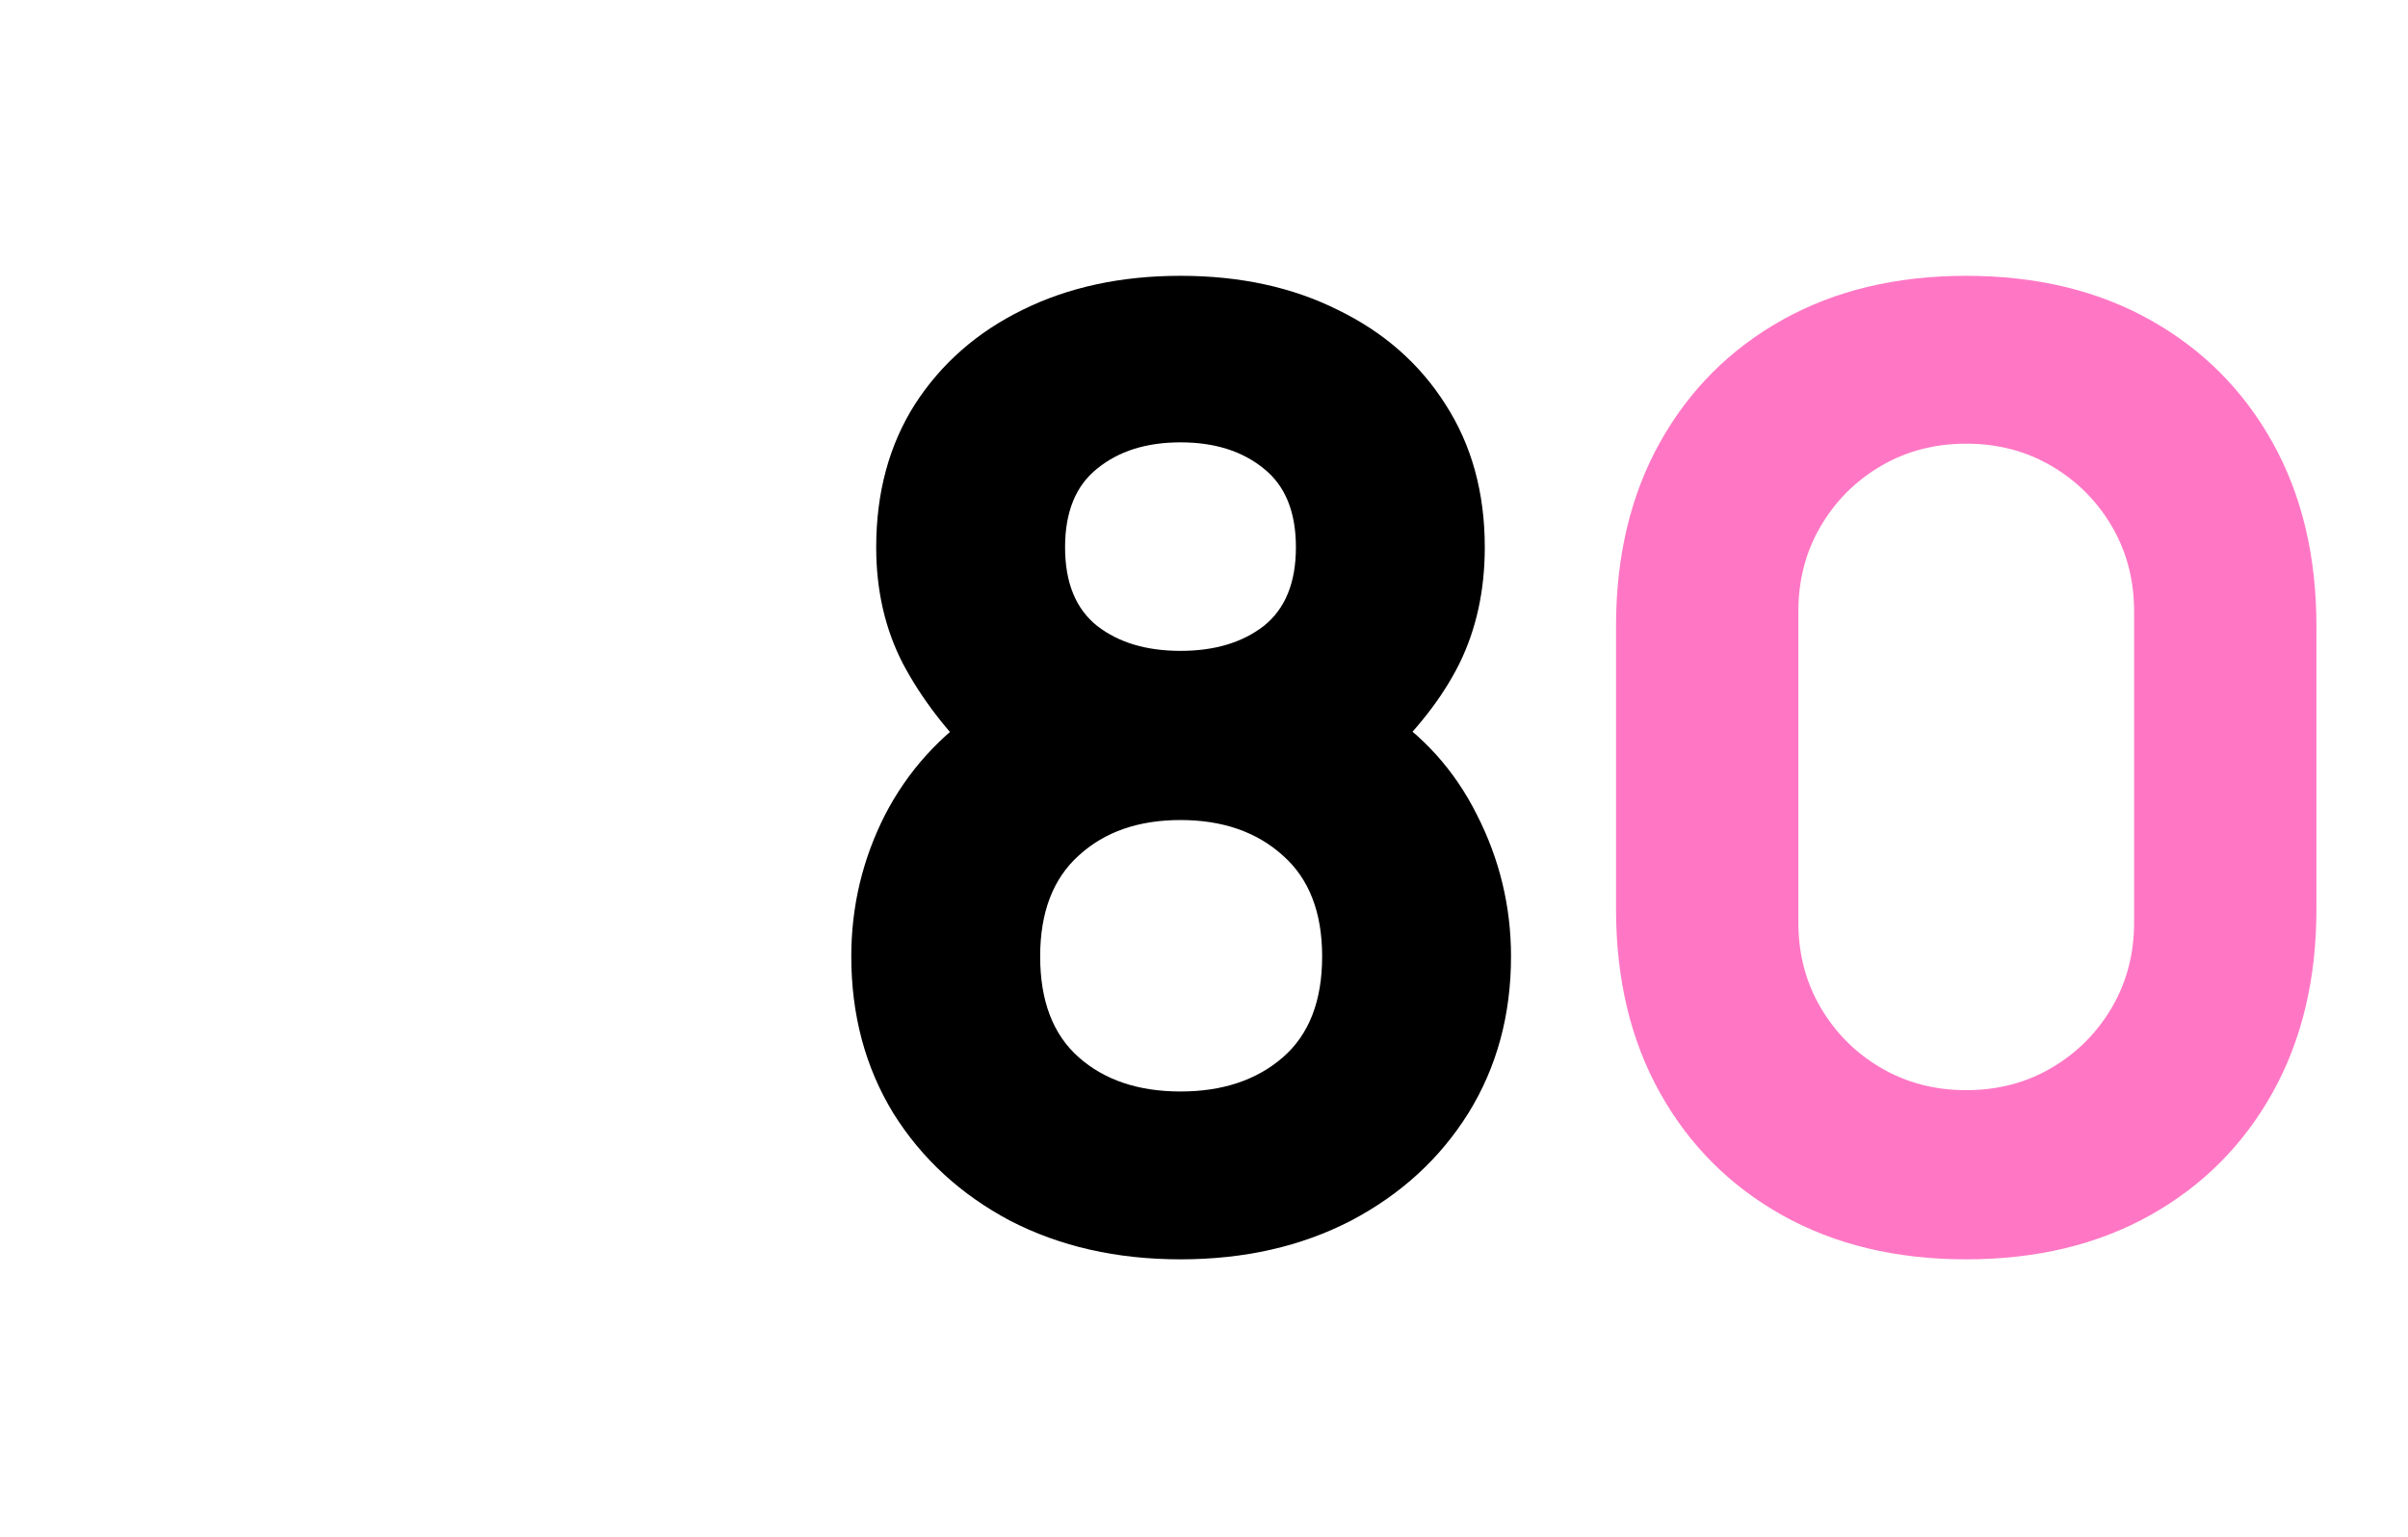
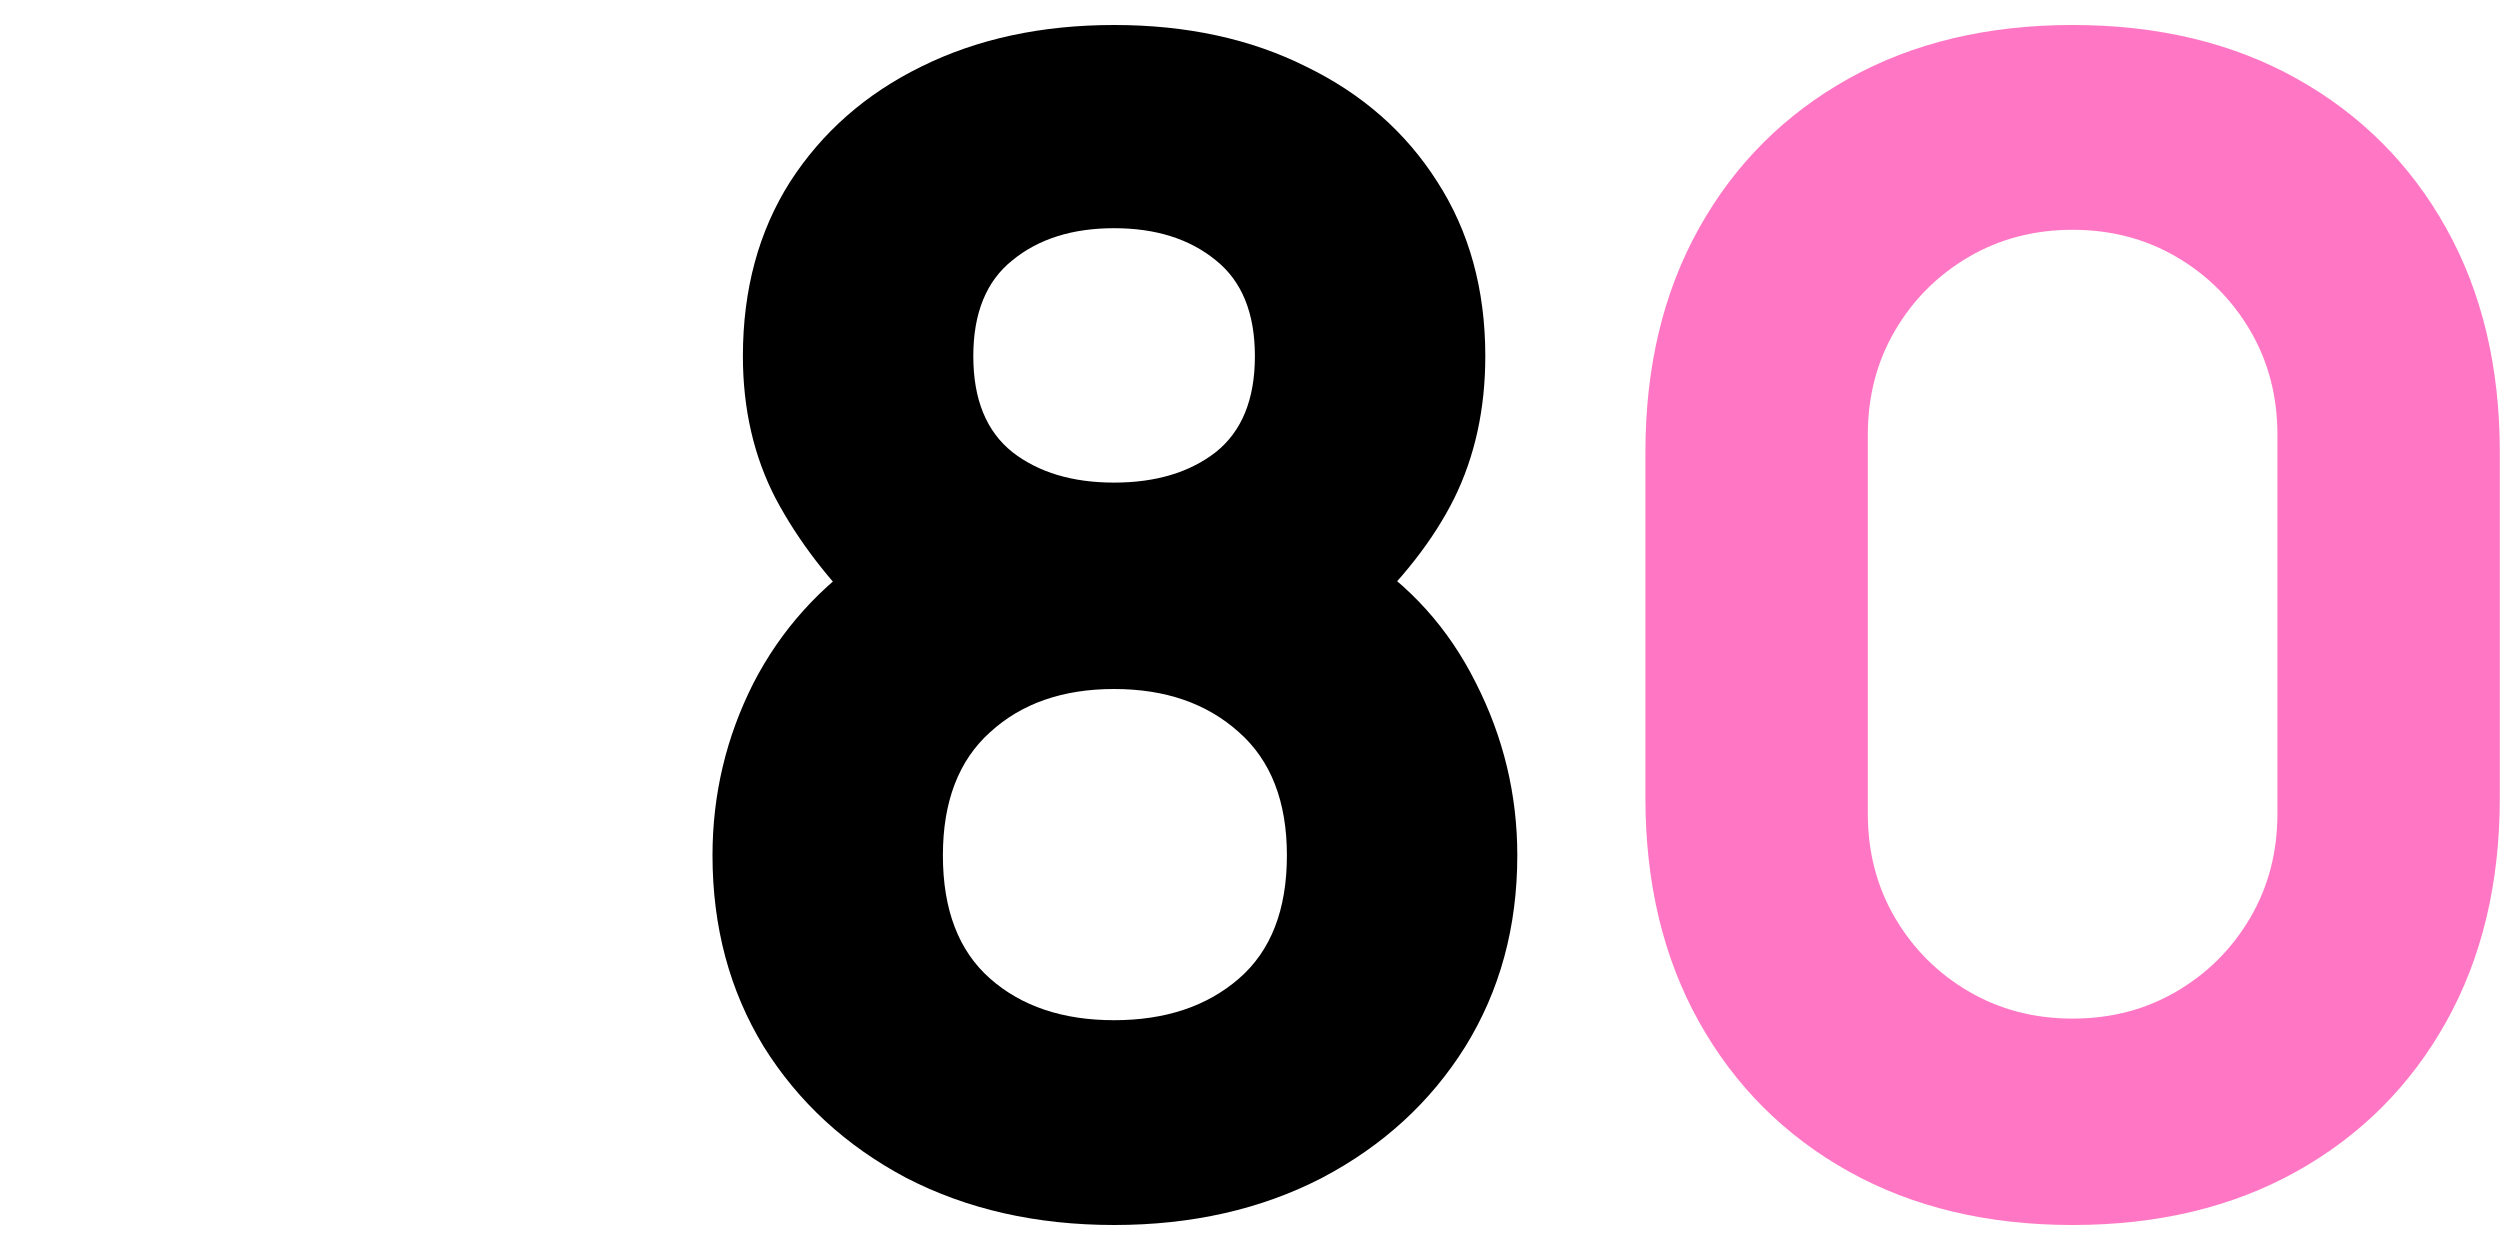
- <svg xmlns="http://www.w3.org/2000/svg" width="235" height="150" viewBox="0 0 235 150" fill="none">
-   <path d="M115.206 122.922C108.977 122.922 103.43 121.663 98.566 119.146C93.745 116.586 89.948 113.087 87.174 108.65C84.444 104.17 83.078 99.071 83.078 93.354C83.078 88.49 84.166 83.903 86.342 79.594C88.561 75.284 91.74 71.764 95.878 69.034L95.494 74.41C92.379 71.38 89.926 68.18 88.134 64.81C86.385 61.439 85.51 57.642 85.51 53.418C85.51 48.084 86.769 43.434 89.286 39.466C91.846 35.498 95.345 32.426 99.782 30.25C104.262 28.031 109.403 26.922 115.206 26.922C121.009 26.922 126.129 28.031 130.566 30.25C135.046 32.426 138.545 35.498 141.062 39.466C143.622 43.434 144.902 48.084 144.902 53.418C144.902 57.642 144.07 61.439 142.406 64.81C140.742 68.138 138.203 71.38 134.79 74.538V69.162C138.843 71.722 141.958 75.178 144.134 79.53C146.353 83.882 147.462 88.49 147.462 93.354C147.462 99.071 146.075 104.17 143.302 108.65C140.529 113.087 136.71 116.586 131.846 119.146C126.982 121.663 121.435 122.922 115.206 122.922ZM115.206 106.538C119.302 106.538 122.63 105.429 125.19 103.21C127.75 100.991 129.03 97.706 129.03 93.354C129.03 89.044 127.75 85.759 125.19 83.498C122.63 81.194 119.302 80.042 115.206 80.042C111.11 80.042 107.803 81.194 105.286 83.498C102.769 85.759 101.51 89.044 101.51 93.354C101.51 97.706 102.769 100.991 105.286 103.21C107.803 105.429 111.11 106.538 115.206 106.538ZM115.206 63.53C118.534 63.53 121.243 62.719 123.334 61.098C125.425 59.434 126.47 56.874 126.47 53.418C126.47 49.962 125.425 47.402 123.334 45.738C121.243 44.031 118.534 43.178 115.206 43.178C111.878 43.178 109.169 44.031 107.078 45.738C104.987 47.402 103.942 49.962 103.942 53.418C103.942 56.874 104.987 59.434 107.078 61.098C109.169 62.719 111.878 63.53 115.206 63.53Z" fill="black" />
-   <path d="M191.887 122.922C185.06 122.922 179.087 121.493 173.967 118.634C168.847 115.775 164.858 111.786 161.999 106.666C159.14 101.546 157.711 95.573 157.711 88.746V61.098C157.711 54.271 159.14 48.298 161.999 43.178C164.858 38.058 168.847 34.069 173.967 31.21C179.087 28.351 185.06 26.922 191.887 26.922C198.714 26.922 204.687 28.351 209.807 31.21C214.927 34.069 218.916 38.058 221.775 43.178C224.634 48.298 226.063 54.271 226.063 61.098V88.746C226.063 95.573 224.634 101.546 221.775 106.666C218.916 111.786 214.927 115.775 209.807 118.634C204.687 121.493 198.714 122.922 191.887 122.922ZM191.887 106.41C194.959 106.41 197.732 105.685 200.207 104.234C202.682 102.783 204.644 100.821 206.095 98.346C207.546 95.871 208.271 93.098 208.271 90.026V59.69C208.271 56.618 207.546 53.844 206.095 51.37C204.644 48.895 202.682 46.932 200.207 45.482C197.732 44.031 194.959 43.306 191.887 43.306C188.815 43.306 186.042 44.031 183.567 45.482C181.092 46.932 179.13 48.895 177.679 51.37C176.228 53.844 175.503 56.618 175.503 59.69V90.026C175.503 93.098 176.228 95.871 177.679 98.346C179.13 100.821 181.092 102.783 183.567 104.234C186.042 105.685 188.815 106.41 191.887 106.41Z" fill="#FF77C4" />
+ <svg xmlns="http://www.w3.org/2000/svg" width="200" height="100" viewBox="0 0 200 100" fill="none">
+   <path d="M89.128 98C82.899 98 77.352 96.741 72.488 94.224C67.667 91.664 63.869 88.165 61.096 83.728C58.365 79.248 57 74.149 57 68.432C57 63.568 58.088 58.981 60.264 54.672C62.483 50.363 65.661 46.843 69.8 44.112L69.416 49.488C66.301 46.459 63.848 43.259 62.056 39.888C60.307 36.517 59.432 32.72 59.432 28.496C59.432 23.163 60.691 18.512 63.208 14.544C65.768 10.576 69.267 7.504 73.704 5.328C78.184 3.109 83.325 2 89.128 2C94.931 2 100.051 3.109 104.488 5.328C108.968 7.504 112.467 10.576 114.984 14.544C117.544 18.512 118.824 23.163 118.824 28.496C118.824 32.72 117.992 36.517 116.328 39.888C114.664 43.216 112.125 46.459 108.712 49.616V44.24C112.765 46.8 115.88 50.256 118.056 54.608C120.275 58.96 121.384 63.568 121.384 68.432C121.384 74.149 119.997 79.248 117.224 83.728C114.451 88.165 110.632 91.664 105.768 94.224C100.904 96.741 95.357 98 89.128 98ZM89.128 81.616C93.224 81.616 96.552 80.507 99.112 78.288C101.672 76.069 102.952 72.784 102.952 68.432C102.952 64.123 101.672 60.837 99.112 58.576C96.552 56.272 93.224 55.12 89.128 55.12C85.032 55.12 81.725 56.272 79.208 58.576C76.691 60.837 75.432 64.123 75.432 68.432C75.432 72.784 76.691 76.069 79.208 78.288C81.725 80.507 85.032 81.616 89.128 81.616ZM89.128 38.608C92.456 38.608 95.165 37.797 97.256 36.176C99.347 34.512 100.392 31.952 100.392 28.496C100.392 25.04 99.347 22.48 97.256 20.816C95.165 19.109 92.456 18.256 89.128 18.256C85.8 18.256 83.091 19.109 81 20.816C78.909 22.48 77.864 25.04 77.864 28.496C77.864 31.952 78.909 34.512 81 36.176C83.091 37.797 85.8 38.608 89.128 38.608Z" fill="black" />
+   <path d="M165.809 98C158.982 98 153.009 96.571 147.889 93.712C142.769 90.853 138.779 86.864 135.921 81.744C133.062 76.624 131.633 70.651 131.633 63.824V36.176C131.633 29.349 133.062 23.376 135.921 18.256C138.779 13.136 142.769 9.147 147.889 6.288C153.009 3.429 158.982 2 165.809 2C172.635 2 178.609 3.429 183.729 6.288C188.849 9.147 192.838 13.136 195.697 18.256C198.555 23.376 199.985 29.349 199.985 36.176V63.824C199.985 70.651 198.555 76.624 195.697 81.744C192.838 86.864 188.849 90.853 183.729 93.712C178.609 96.571 172.635 98 165.809 98ZM165.809 81.488C168.881 81.488 171.654 80.763 174.129 79.312C176.603 77.861 178.566 75.899 180.017 73.424C181.467 70.949 182.193 68.176 182.193 65.104V34.768C182.193 31.696 181.467 28.923 180.017 26.448C178.566 23.973 176.603 22.011 174.129 20.56C171.654 19.109 168.881 18.384 165.809 18.384C162.737 18.384 159.963 19.109 157.489 20.56C155.014 22.011 153.051 23.973 151.601 26.448C150.15 28.923 149.425 31.696 149.425 34.768V65.104C149.425 68.176 150.15 70.949 151.601 73.424C153.051 75.899 155.014 77.861 157.489 79.312C159.963 80.763 162.737 81.488 165.809 81.488Z" fill="#FF77C4" />
</svg>
